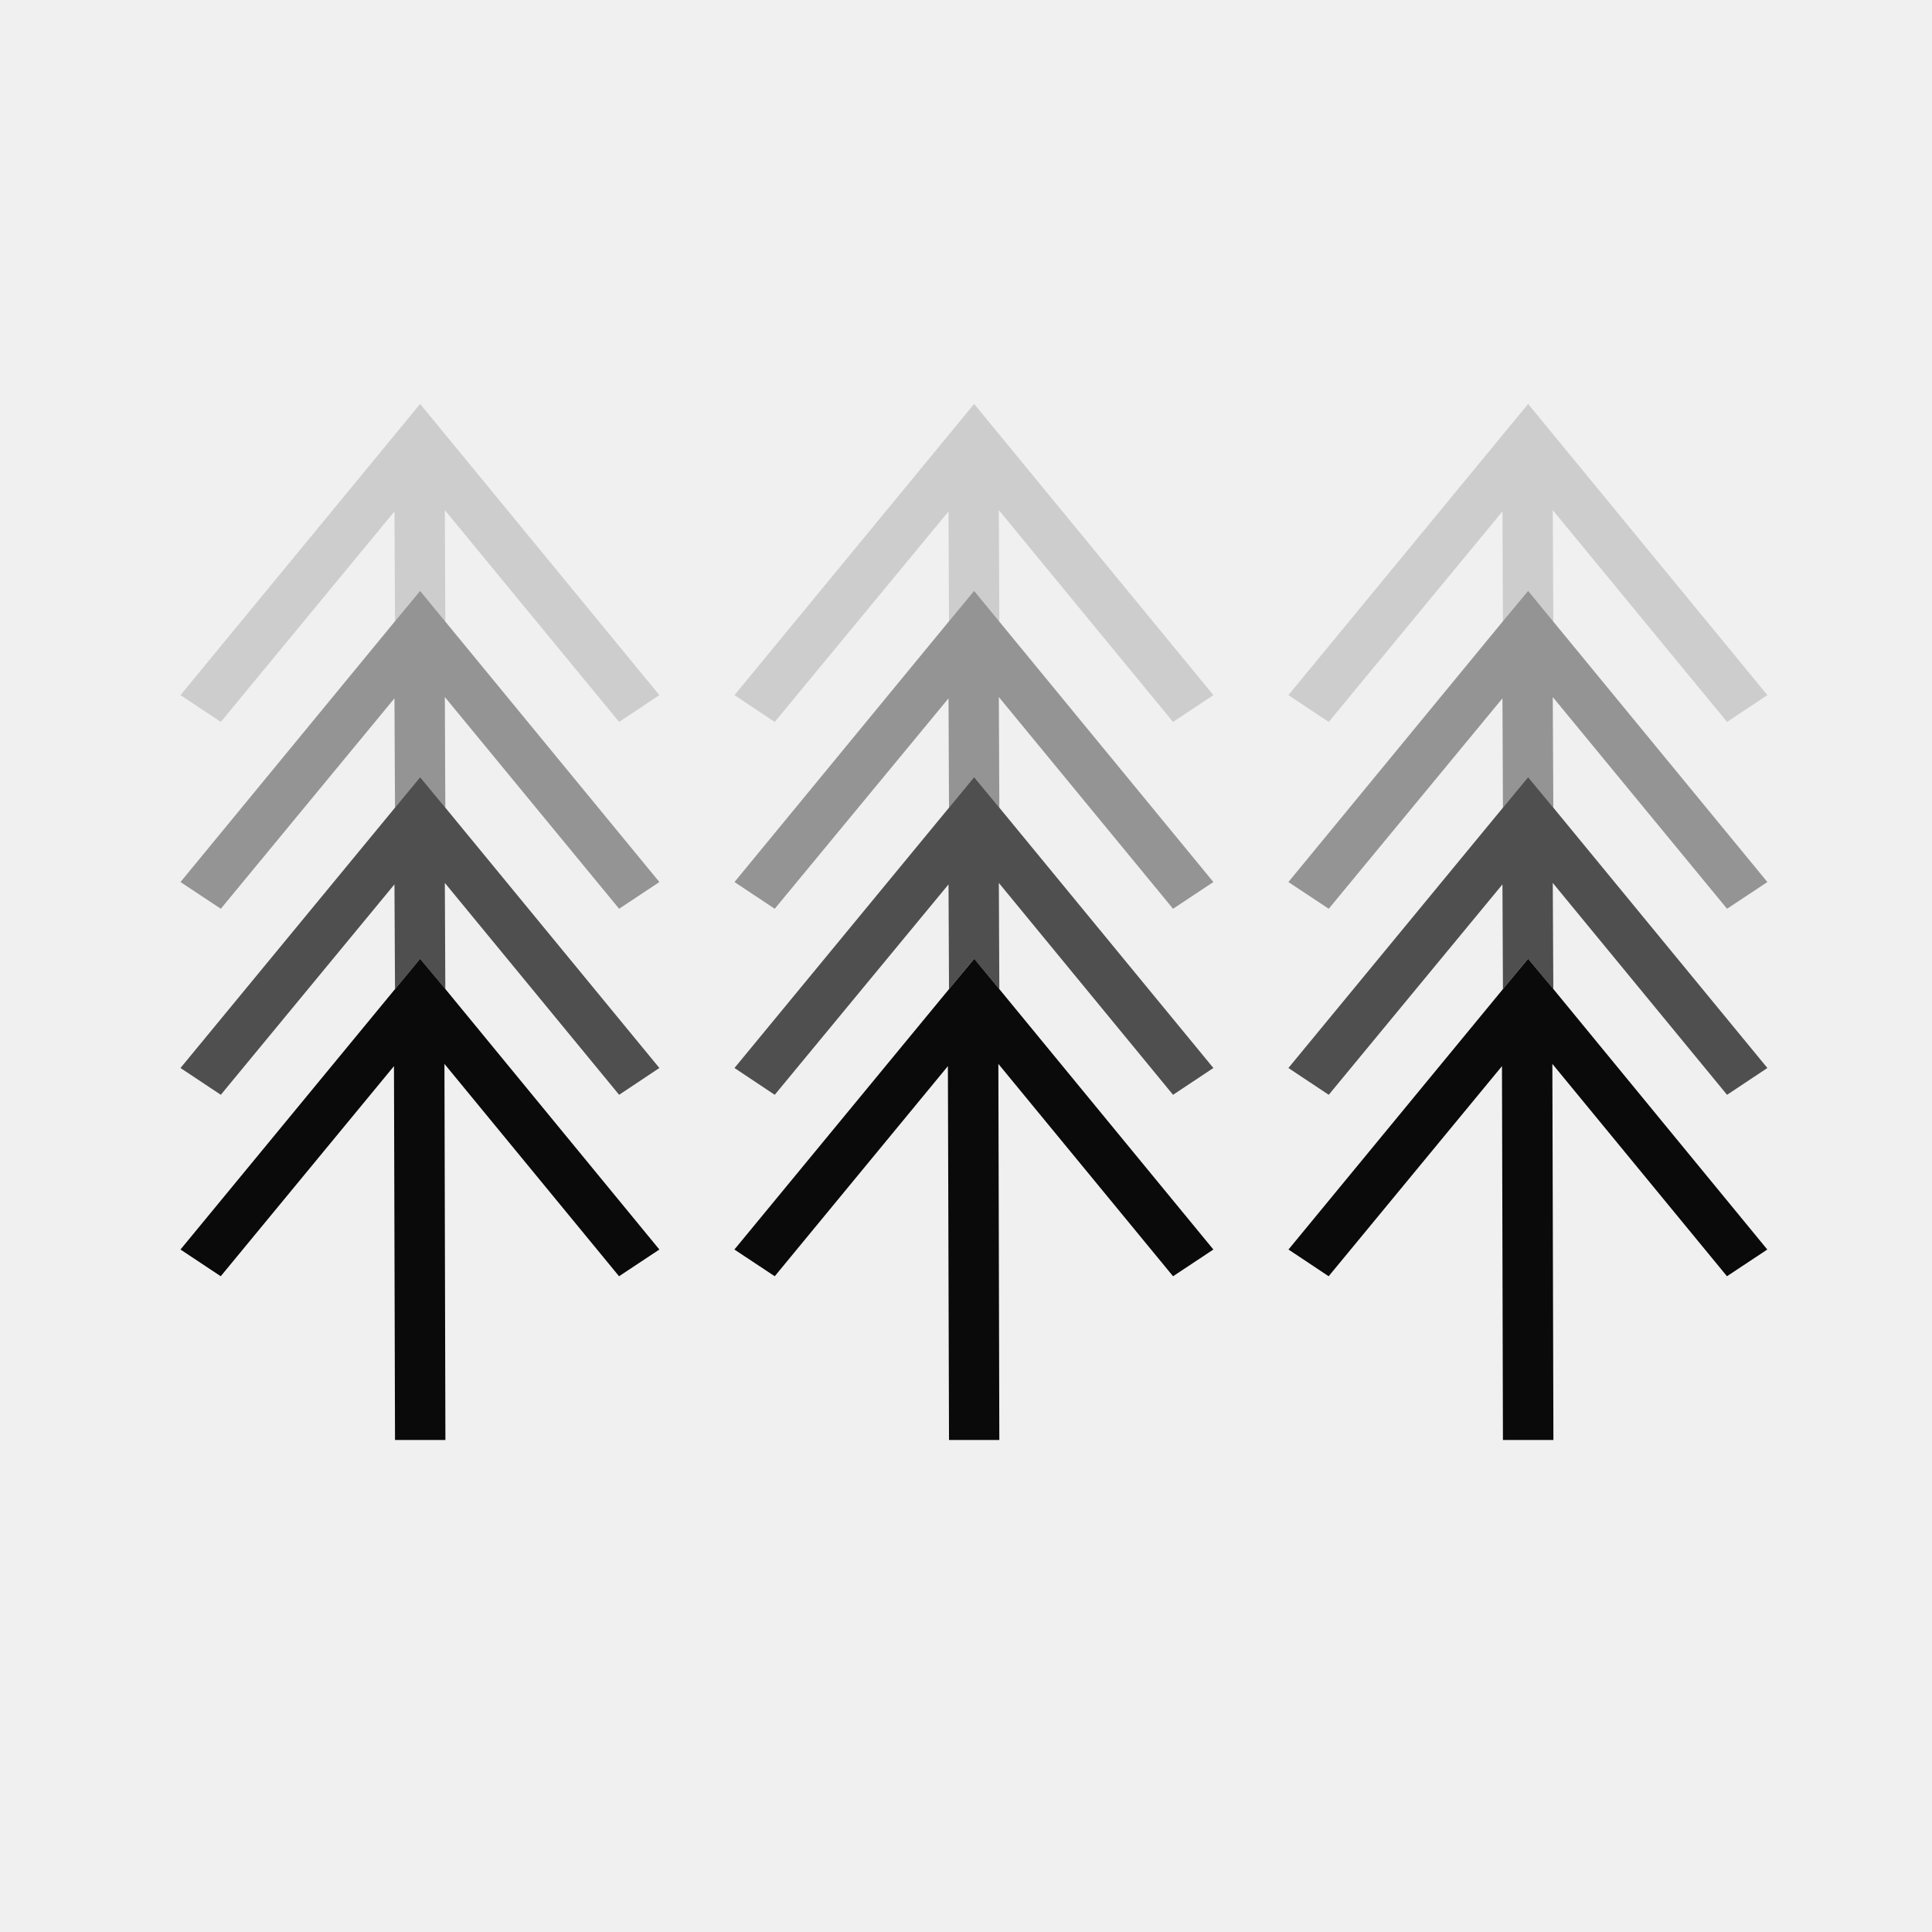
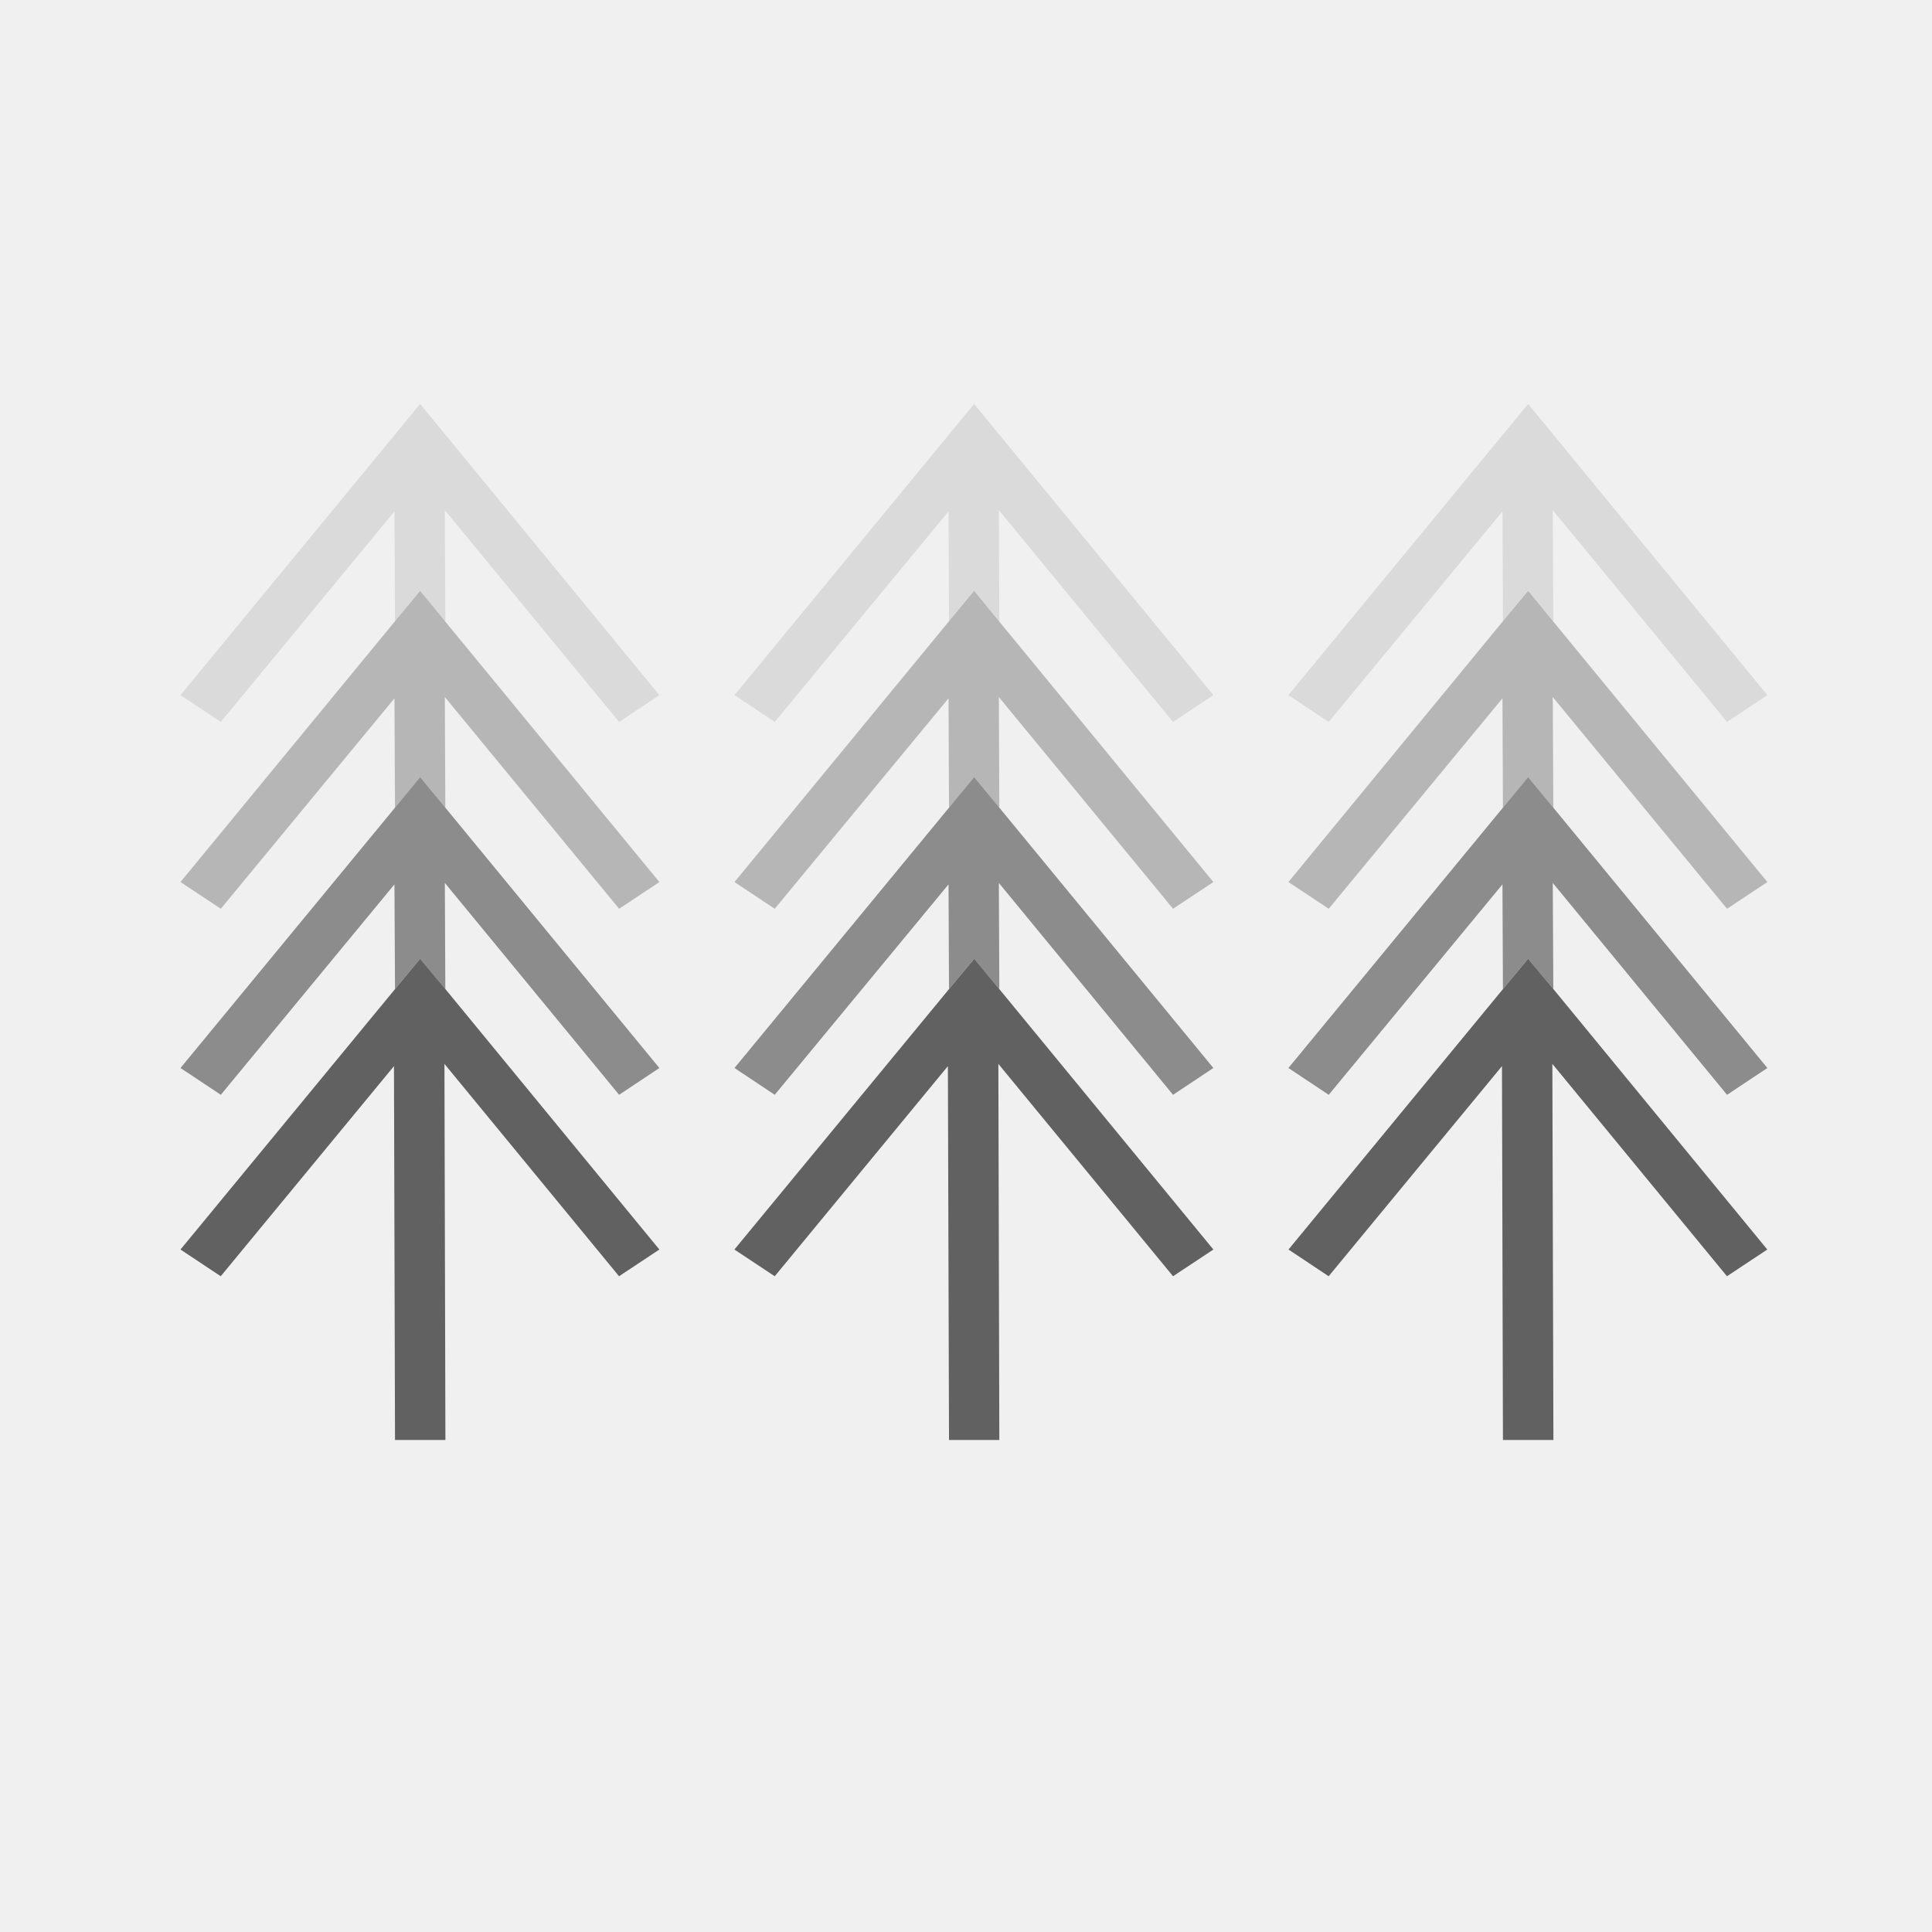
<svg xmlns="http://www.w3.org/2000/svg" xmlns:xlink="http://www.w3.org/1999/xlink" width="24px" height="24px" viewBox="0 0 24 24" version="1.1">
  <defs>
    <polygon id="path-1" points="0.55 0.354 6.688 0.354 6.688 4.235 0.55 4.235" />
    <polygon id="path-3" points="0.8 0.354 6.939 0.354 6.939 4.235 0.8 4.235" />
    <polygon id="path-5" points="0 0.354 6.138 0.354 6.138 4.235 0 4.235" />
  </defs>
  <g id="Icon/Weather/Mist" stroke="none" stroke-width="1" fill="none" fill-rule="evenodd">
    <rect fill="transparent" x="0" y="0" width="24" height="24" />
    <g id="Group-28" transform="translate(2, 4)">
      <g id="Group-8" transform="translate(13.65, 0.6465)">
        <g id="Group-3">
          <mask id="mask-2" fill="white">
            <use xlink:href="#path-1" />
          </mask>
          <g id="Clip-2" />
        </g>
      </g>
      <g id="Group-17" transform="translate(6.3, 0.6465)">
        <g id="Group-12">
          <mask id="mask-4" fill="white">
            <use xlink:href="#path-3" />
          </mask>
          <g id="Clip-11" />
        </g>
      </g>
      <g id="Group-26" transform="translate(0, 0.6465)">
        <g id="Group-21">
          <mask id="mask-6" fill="white">
            <use xlink:href="#path-5" />
          </mask>
          <g id="Clip-20" />
        </g>
      </g>
    </g>
-     <polygon id="Fill-1" fill-opacity="0.15" fill="#0A0A0A" fill-rule="nonzero" points="21.454 8.968 19.289 6.337 19.296 7.722 18.983 7.339 18.67 7.717 18.664 6.353 16.506 8.968 16.005 8.635 18.983 5.018 21.955 8.635" />
-     <polygon id="Fill-4" fill-opacity="0.4" fill="#0A0A0A" fill-rule="nonzero" points="21.454 11.289 19.289 8.659 19.296 10.034 18.983 9.656 18.67 10.034 18.664 8.675 16.506 11.289 16.005 10.957 18.67 7.717 18.983 7.34 19.296 7.722 21.955 10.957" />
-     <polygon id="Fill-6" fill-opacity="0.7" fill="#0A0A0A" fill-rule="nonzero" points="21.454 13.6 19.289 10.968 19.296 12.287 18.983 11.91 18.67 12.287 18.664 10.986 16.506 13.6 16.005 13.267 18.67 10.033 18.983 9.655 19.296 10.033 21.955 13.267" />
-     <polygon id="Fill-9" fill="#0A0A0A" fill-rule="nonzero" points="18.67 12.287 16.006 15.522 16.505 15.854 18.658 13.244 18.67 17.888 19.297 17.888 19.284 13.216 21.453 15.854 21.954 15.522 19.297 12.287 18.983 11.91" />
-     <polygon id="Fill-10" fill-opacity="0.15" fill="#0A0A0A" fill-rule="nonzero" points="14.572 8.968 12.408 6.337 12.414 7.722 12.101 7.339 11.789 7.717 11.783 6.353 9.624 8.968 9.124 8.635 12.101 5.018 15.073 8.635" />
-     <polygon id="Fill-13" fill-opacity="0.4" fill="#0A0A0A" fill-rule="nonzero" points="14.572 11.289 12.408 8.659 12.414 10.034 12.101 9.656 11.789 10.034 11.783 8.675 9.624 11.289 9.124 10.957 11.789 7.717 12.101 7.34 12.414 7.722 15.073 10.957" />
-     <polygon id="Fill-15" fill-opacity="0.7" fill="#0A0A0A" fill-rule="nonzero" points="14.572 13.6 12.408 10.968 12.414 12.287 12.101 11.91 11.789 12.287 11.783 10.986 9.624 13.6 9.124 13.267 11.789 10.033 12.101 9.655 12.414 10.033 15.073 13.267" />
-     <polygon id="Fill-18" fill="#0A0A0A" fill-rule="nonzero" points="11.789 12.287 9.123 15.522 9.624 15.854 11.775 13.244 11.789 17.888 12.414 17.888 12.402 13.216 14.572 15.854 15.073 15.522 12.414 12.287 12.102 11.91" />
-     <polygon id="Fill-19" fill-opacity="0.15" fill="#0A0A0A" fill-rule="nonzero" points="7.691 8.968 5.526 6.337 5.532 7.722 5.219 7.339 4.907 7.717 4.9 6.353 2.743 8.968 2.242 8.635 5.219 5.018 8.191 8.635" />
-     <polygon id="Fill-22" fill-opacity="0.4" fill="#0A0A0A" fill-rule="nonzero" points="7.691 11.289 5.526 8.659 5.532 10.034 5.219 9.656 4.907 10.034 4.9 8.675 2.743 11.289 2.242 10.957 4.907 7.717 5.219 7.34 5.532 7.722 8.191 10.957" />
-     <polygon id="Fill-24" fill-opacity="0.7" fill="#0A0A0A" fill-rule="nonzero" points="7.691 13.6 5.526 10.968 5.532 12.287 5.219 11.91 4.907 12.287 4.9 10.986 2.743 13.6 2.242 13.267 4.907 10.033 5.219 9.655 5.532 10.033 8.191 13.267" />
-     <polygon id="Fill-27" fill="#0A0A0A" fill-rule="nonzero" points="4.907 12.287 2.242 15.522 2.742 15.854 4.894 13.244 4.907 17.888 5.533 17.888 5.521 13.216 7.69 15.854 8.191 15.522 5.533 12.287 5.219 11.91" />
+     <polygon id="Fill-1" fill-opacity="0.15" fill="#616161" fill-rule="nonzero" points="21.454 8.968 19.289 6.337 19.296 7.722 18.983 7.339 18.67 7.717 18.664 6.353 16.506 8.968 16.005 8.635 18.983 5.018 21.955 8.635" />
+     <polygon id="Fill-4" fill-opacity="0.4" fill="#616161" fill-rule="nonzero" points="21.454 11.289 19.289 8.659 19.296 10.034 18.983 9.656 18.67 10.034 18.664 8.675 16.506 11.289 16.005 10.957 18.67 7.717 18.983 7.34 19.296 7.722 21.955 10.957" />
+     <polygon id="Fill-6" fill-opacity="0.7" fill="#616161" fill-rule="nonzero" points="21.454 13.6 19.289 10.968 19.296 12.287 18.983 11.91 18.67 12.287 18.664 10.986 16.506 13.6 16.005 13.267 18.67 10.033 18.983 9.655 19.296 10.033 21.955 13.267" />
+     <polygon id="Fill-9" fill="#616161" fill-rule="nonzero" points="18.67 12.287 16.006 15.522 16.505 15.854 18.658 13.244 18.67 17.888 19.297 17.888 19.284 13.216 21.453 15.854 21.954 15.522 19.297 12.287 18.983 11.91" />
+     <polygon id="Fill-10" fill-opacity="0.15" fill="#616161" fill-rule="nonzero" points="14.572 8.968 12.408 6.337 12.414 7.722 12.101 7.339 11.789 7.717 11.783 6.353 9.624 8.968 9.124 8.635 12.101 5.018 15.073 8.635" />
+     <polygon id="Fill-13" fill-opacity="0.4" fill="#616161" fill-rule="nonzero" points="14.572 11.289 12.408 8.659 12.414 10.034 12.101 9.656 11.789 10.034 11.783 8.675 9.624 11.289 9.124 10.957 11.789 7.717 12.101 7.34 12.414 7.722 15.073 10.957" />
+     <polygon id="Fill-15" fill-opacity="0.7" fill="#616161" fill-rule="nonzero" points="14.572 13.6 12.408 10.968 12.414 12.287 12.101 11.91 11.789 12.287 11.783 10.986 9.624 13.6 9.124 13.267 11.789 10.033 12.101 9.655 12.414 10.033 15.073 13.267" />
+     <polygon id="Fill-18" fill="#616161" fill-rule="nonzero" points="11.789 12.287 9.123 15.522 9.624 15.854 11.775 13.244 11.789 17.888 12.414 17.888 12.402 13.216 14.572 15.854 15.073 15.522 12.414 12.287 12.102 11.91" />
+     <polygon id="Fill-19" fill-opacity="0.15" fill="#616161" fill-rule="nonzero" points="7.691 8.968 5.526 6.337 5.532 7.722 5.219 7.339 4.907 7.717 4.9 6.353 2.743 8.968 2.242 8.635 5.219 5.018 8.191 8.635" />
+     <polygon id="Fill-22" fill-opacity="0.4" fill="#616161" fill-rule="nonzero" points="7.691 11.289 5.526 8.659 5.532 10.034 5.219 9.656 4.907 10.034 4.9 8.675 2.743 11.289 2.242 10.957 4.907 7.717 5.219 7.34 5.532 7.722 8.191 10.957" />
+     <polygon id="Fill-24" fill-opacity="0.7" fill="#616161" fill-rule="nonzero" points="7.691 13.6 5.526 10.968 5.532 12.287 5.219 11.91 4.907 12.287 4.9 10.986 2.743 13.6 2.242 13.267 4.907 10.033 5.219 9.655 5.532 10.033 8.191 13.267" />
+     <polygon id="Fill-27" fill="#616161" fill-rule="nonzero" points="4.907 12.287 2.242 15.522 2.742 15.854 4.894 13.244 4.907 17.888 5.533 17.888 5.521 13.216 7.69 15.854 8.191 15.522 5.533 12.287 5.219 11.91" />
  </g>
</svg>
